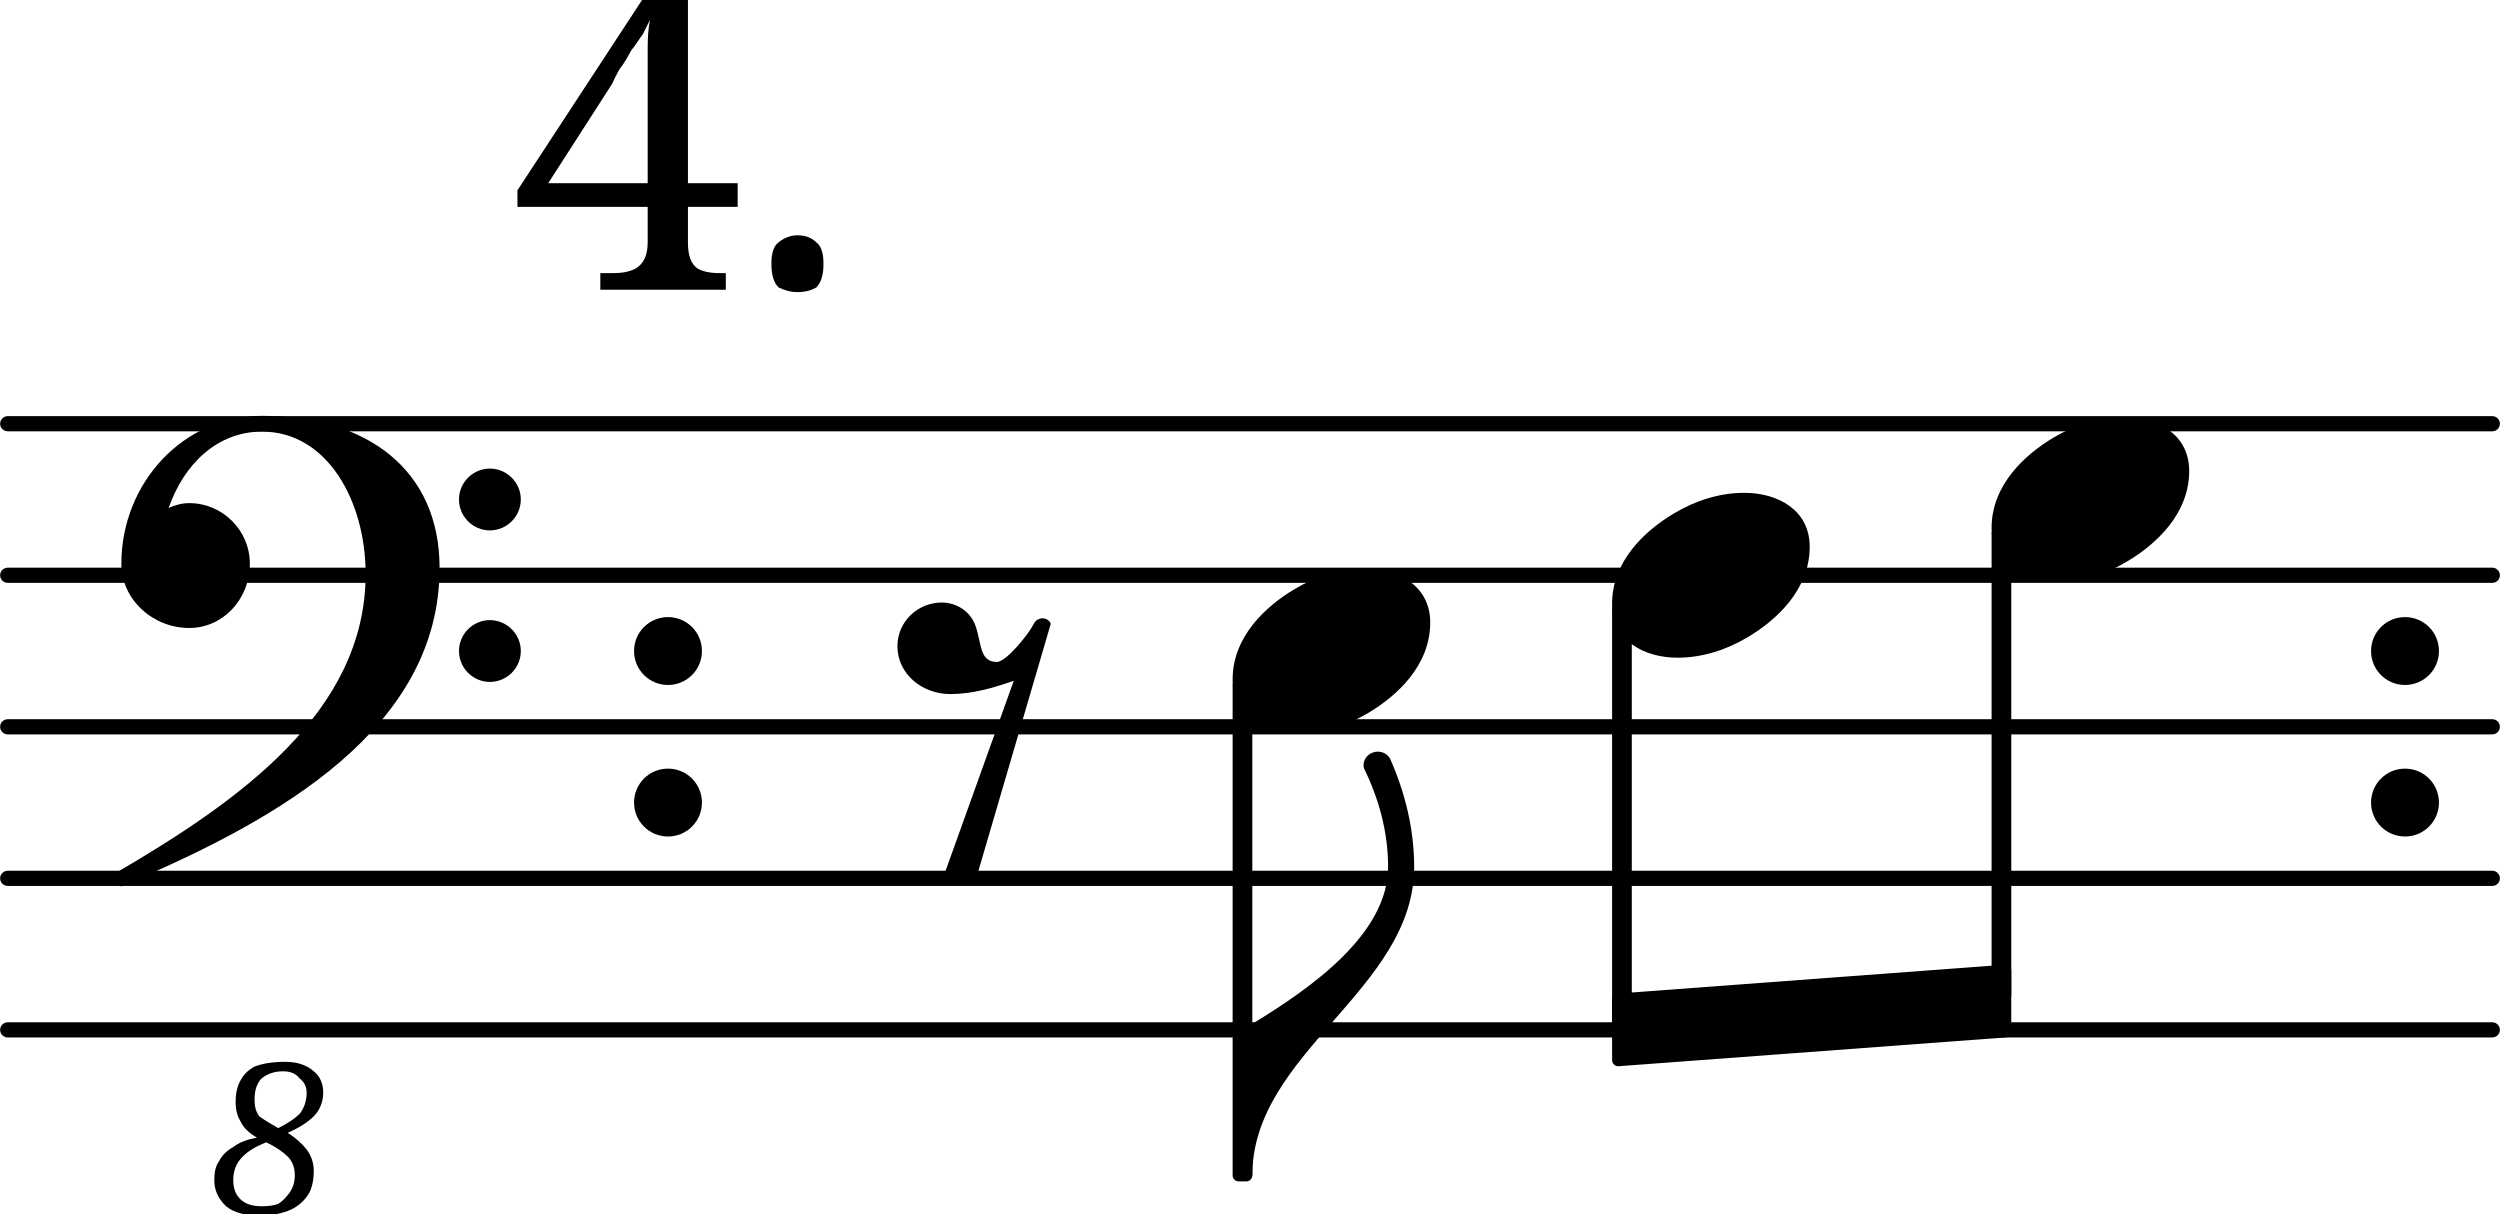
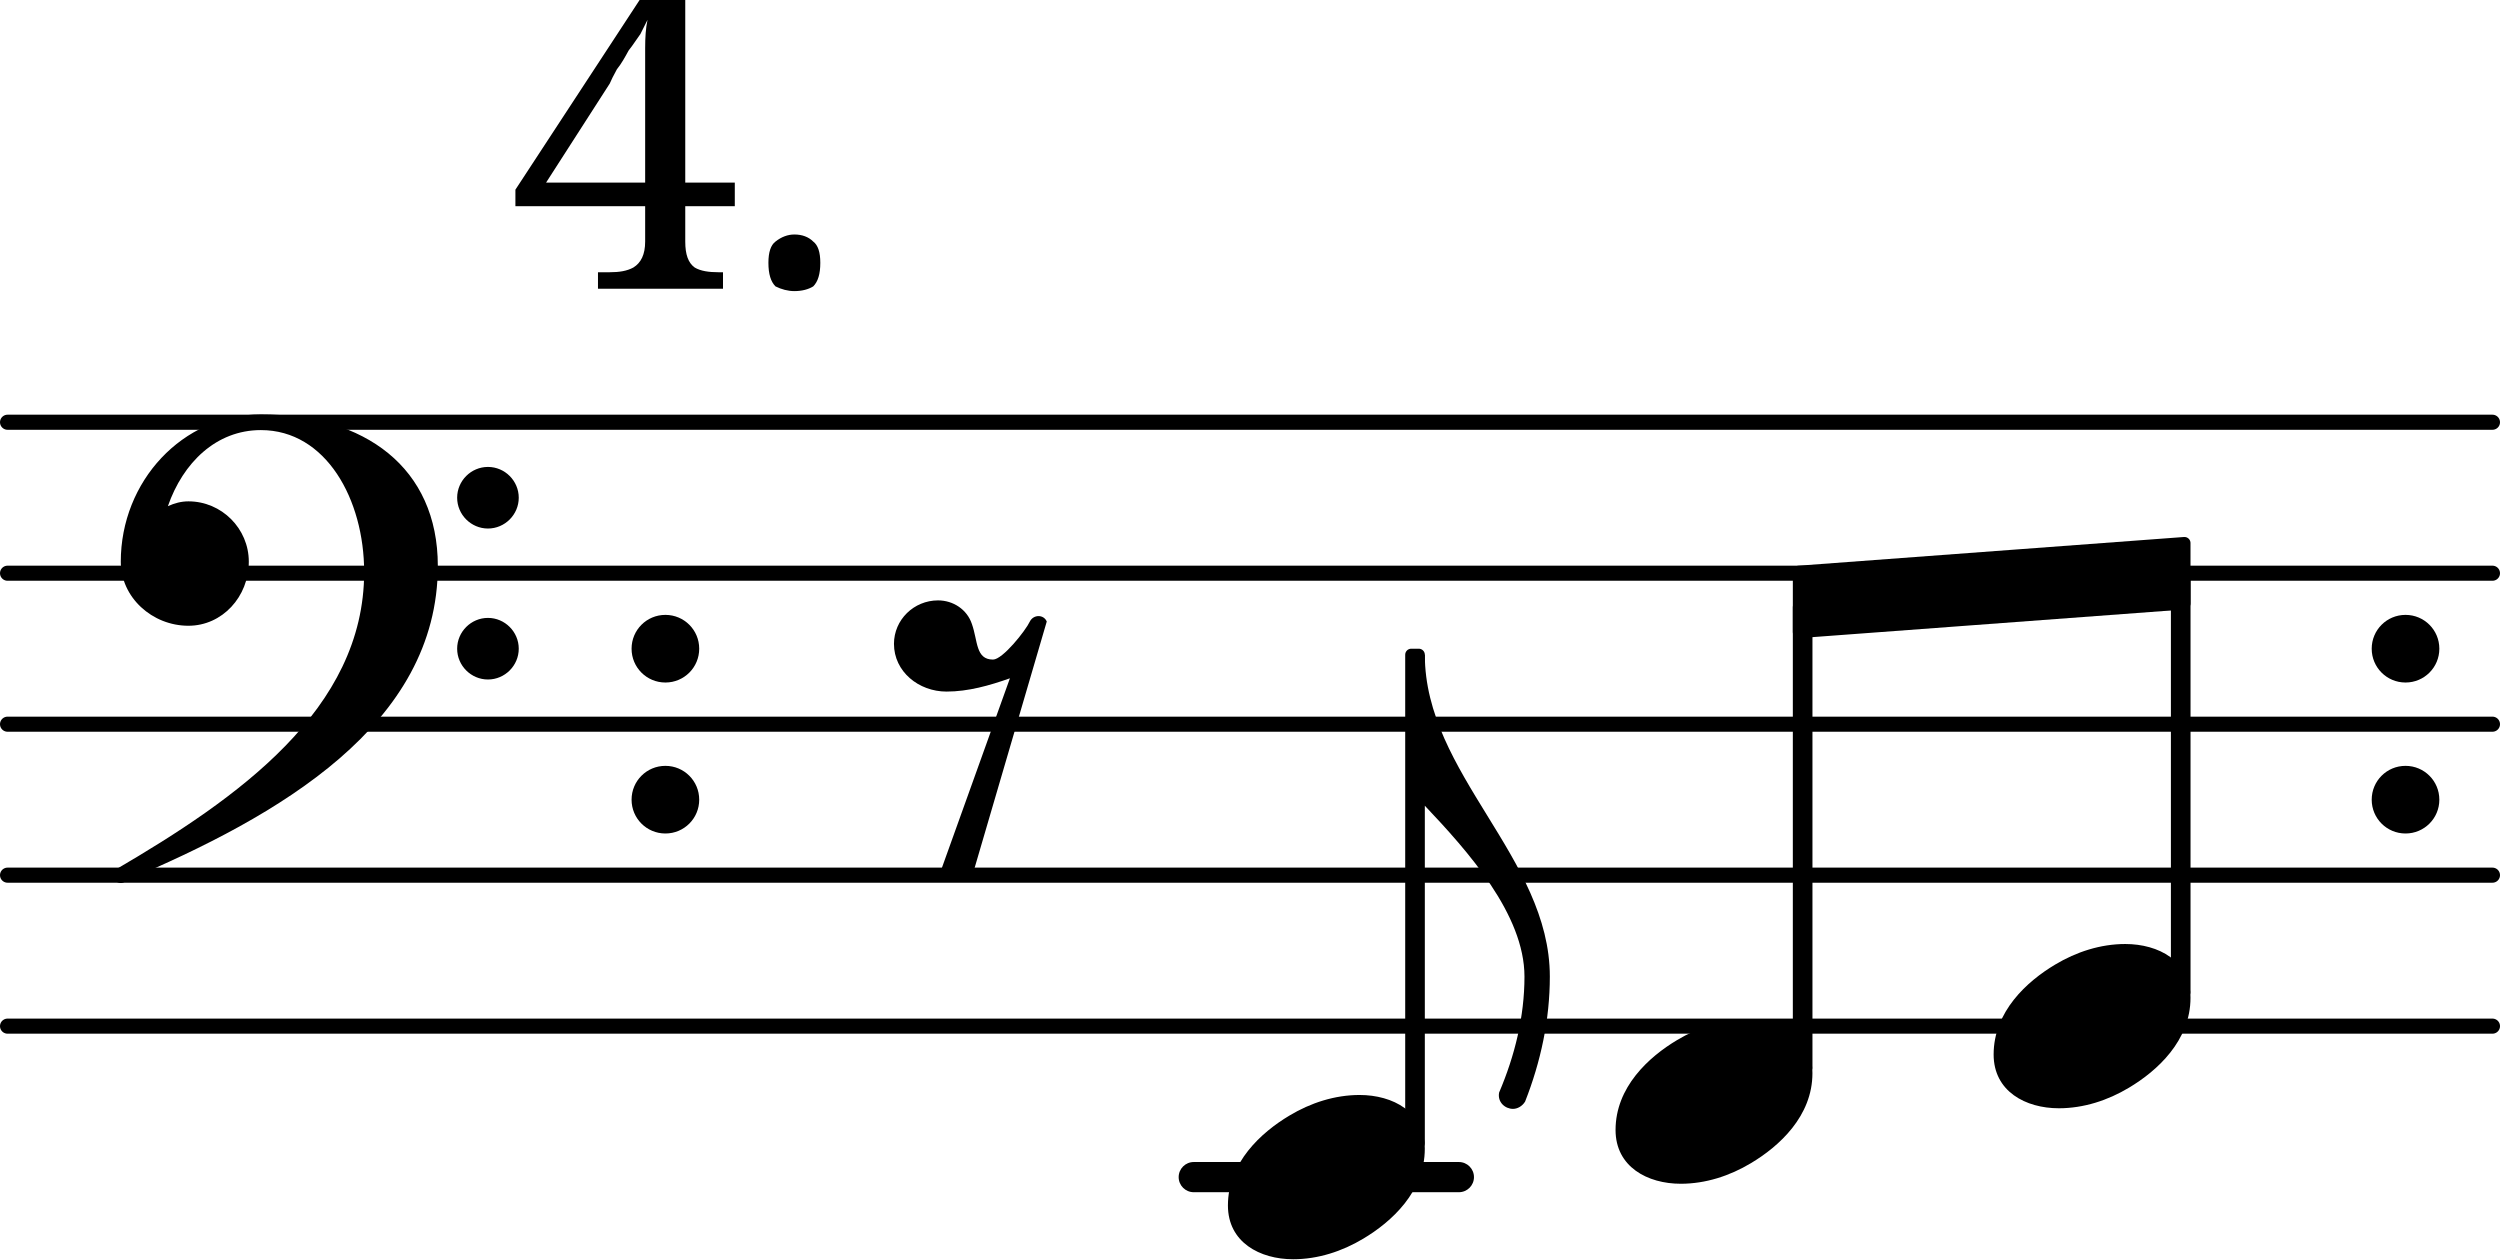
- <svg xmlns="http://www.w3.org/2000/svg" version="1.2" width="28.99mm" height="14.07mm" viewBox="0 -0 16.496 8.007">
+ <svg xmlns="http://www.w3.org/2000/svg" version="1.2" width="29.10mm" height="14.66mm" viewBox="0 -0 16.559 8.341">
  <style text="style/css">

tspan { white-space: pre; }

</style>
-   <line transform="translate(0, 6.7962)" stroke-linejoin="round" stroke-linecap="round" stroke-width="0.1" stroke="currentColor" x1="0.05" y1="-0" x2="16.446" y2="-0" />
-   <line transform="translate(0, 5.7962)" stroke-linejoin="round" stroke-linecap="round" stroke-width="0.1" stroke="currentColor" x1="0.05" y1="-0" x2="16.446" y2="-0" />
-   <line transform="translate(0, 4.7962)" stroke-linejoin="round" stroke-linecap="round" stroke-width="0.1" stroke="currentColor" x1="0.05" y1="-0" x2="16.446" y2="-0" />
-   <line transform="translate(0, 3.7962)" stroke-linejoin="round" stroke-linecap="round" stroke-width="0.1" stroke="currentColor" x1="0.05" y1="-0" x2="16.446" y2="-0" />
-   <line transform="translate(0, 2.7962)" stroke-linejoin="round" stroke-linecap="round" stroke-width="0.1" stroke="currentColor" x1="0.05" y1="-0" x2="16.446" y2="-0" />
-   <path transform="translate(15.646, 4.2962) scale(0.004, -0.004)" d="M0 0c0 31 25 56 56 56s56 -25 56 -56s-25 -56 -56 -56s-56 25 -56 56z" fill="currentColor" />
-   <path transform="translate(15.646, 5.2962) scale(0.004, -0.004)" d="M0 0c0 31 25 56 56 56s56 -25 56 -56s-25 -56 -56 -56s-56 25 -56 56z" fill="currentColor" />
+   <line transform="translate(0, 6.7962)" stroke-linejoin="round" stroke-linecap="round" stroke-width="0.1" stroke="currentColor" x1="0.05" y1="-0" x2="16.509" y2="-0" />
+   <line transform="translate(0, 5.7962)" stroke-linejoin="round" stroke-linecap="round" stroke-width="0.1" stroke="currentColor" x1="0.05" y1="-0" x2="16.509" y2="-0" />
+   <line transform="translate(0, 4.7962)" stroke-linejoin="round" stroke-linecap="round" stroke-width="0.1" stroke="currentColor" x1="0.05" y1="-0" x2="16.509" y2="-0" />
+   <line transform="translate(0, 3.7962)" stroke-linejoin="round" stroke-linecap="round" stroke-width="0.1" stroke="currentColor" x1="0.05" y1="-0" x2="16.509" y2="-0" />
+   <line transform="translate(0, 2.7962)" stroke-linejoin="round" stroke-linecap="round" stroke-width="0.1" stroke="currentColor" x1="0.05" y1="-0" x2="16.509" y2="-0" />
+   <rect transform="translate(0, 7.7962)" x="7.807" y="-0.1" width="1.956" height="0.2" ry="0.1" fill="currentColor" />
+   <path transform="translate(15.7092, 4.2962) scale(0.004, -0.004)" d="M0 0c0 31 25 56 56 56s56 -25 56 -56s-25 -56 -56 -56s-56 25 -56 56z" fill="currentColor" />
+   <path transform="translate(15.7092, 5.2962) scale(0.004, -0.004)" d="M0 0c0 31 25 56 56 56s56 -25 56 -56s-25 -56 -56 -56s-56 25 -56 56z" fill="currentColor" />
  <path transform="translate(4.1833, 4.2962) scale(0.004, -0.004)" d="M0 0c0 31 25 56 56 56s56 -25 56 -56s-25 -56 -56 -56s-56 25 -56 56z" fill="currentColor" />
  <path transform="translate(4.1833, 5.2962) scale(0.004, -0.004)" d="M0 0c0 31 25 56 56 56s56 -25 56 -56s-25 -56 -56 -56s-56 25 -56 56z" fill="currentColor" />
-   <polygon transform="translate(10.6375, 6.7962)" stroke-linejoin="round" stroke-linecap="round" stroke-width="0.08" fill="currentColor" stroke="currentColor" points="2.594 -0.39 2.594 0.01 0.04 0.2 0.04 -0.2" />
+   <polygon transform="translate(11.875, 3.9862)" stroke-linejoin="round" stroke-linecap="round" stroke-width="0.08" fill="currentColor" stroke="currentColor" points="2.594 -0.39 2.594 0.01 0.04 0.2 0.04 -0.2" />
+   <path transform="translate(8.1333, 7.7962) scale(0.004, -0.004)" d="M218 136c55 0 108 -28 108 -89c0 -71 -55 -121 -102 -149c-35 -21 -75 -34 -116 -34c-55 0 -108 28 -108 89c0 71 55 121 102 149c35 21 75 34 116 34z" fill="currentColor" />
+   <rect transform="translate(9.3725, 4.7962)" x="-0.065" y="-0.5" width="0.13" height="3.314" ry="0.04" fill="currentColor" />
+   <path transform="translate(9.4375, 4.3362) scale(0.004, -0.004)" d="M0 0c0 -197 207 -336 207 -533c0 -71 -15 -141 -41 -207c-5 -8 -13 -12 -20 -12c-13 0 -26 11 -23 27c26 61 42 126 42 192c0 103 -94 208 -165 283h-16v250h16z" fill="currentColor" />
+   <path transform="translate(10.7008, 7.2962) scale(0.004, -0.004)" d="M218 136c55 0 108 -28 108 -89c0 -71 -55 -121 -102 -149c-35 -21 -75 -34 -116 -34c-55 0 -108 28 -108 89c0 71 55 121 102 149c35 21 75 34 116 34z" fill="currentColor" />
+   <rect transform="translate(11.94, 4.7962)" x="-0.065" y="-0.815" width="0.13" height="3.129" ry="0.04" fill="currentColor" />
+   <path transform="translate(13.205, 6.7962) scale(0.004, -0.004)" d="M218 136c55 0 108 -28 108 -89c0 -71 -55 -121 -102 -149c-35 -21 -75 -34 -116 -34c-55 0 -108 28 -108 89c0 71 55 121 102 149c35 21 75 34 116 34z" fill="currentColor" />
+   <rect transform="translate(14.4442, 4.7962)" x="-0.065" y="-0.995" width="0.13" height="2.809" ry="0.04" fill="currentColor" />
+   <path transform="translate(5.9333, 4.7962) scale(0.004, -0.004)" d="M72 -250l117 326c-34 -12 -69 -22 -105 -22c-46 0 -87 33 -87 79c0 40 33 72 73 72c25 0 48 -15 56 -39c10 -28 6 -59 35 -59c16 0 54 48 61 63c6 12 23 12 28 0l-123 -420c-8 -7 -17 -10 -27 -10s-20 3 -28 10z" fill="currentColor" />
  <path transform="translate(0.8, 3.7962) scale(0.004, -0.004)" d="M557 -125c0 28 23 51 51 51s51 -23 51 -51s-23 -51 -51 -51s-51 23 -51 51zM557 125c0 28 23 51 51 51s51 -23 51 -51s-23 -51 -51 -51s-51 23 -51 51zM232 263c172 0 293 -88 293 -251c0 -263 -263 -414 -516 -521c-3 -3 -6 -4 -9 -4c-7 0 -13 6 -13 13c0 3 1 6 4 9 c202 118 412 265 412 493c0 120 -63 235 -171 235c-74 0 -129 -54 -154 -126c11 5 22 8 34 8c55 0 100 -45 100 -100c0 -58 -44 -106 -100 -106c-60 0 -112 47 -112 106c0 133 102 244 232 244z" fill="currentColor" />
-   <path transform="translate(13.1418, 3.2962) scale(0.004, -0.004)" d="M218 136c55 0 108 -28 108 -89c0 -71 -55 -121 -102 -149c-35 -21 -75 -34 -116 -34c-55 0 -108 28 -108 89c0 71 55 121 102 149c35 21 75 34 116 34z" fill="currentColor" />
-   <rect transform="translate(13.2068, 4.7962)" x="-0.065" y="-1.314" width="0.13" height="3.129" ry="0.04" fill="currentColor" />
-   <text transform="translate(1.3977, 8.0071)" font-family="serif" font-style="italic" font-size="1.386" text-anchor="start" fill="currentColor">
-     <tspan>8</tspan>
-   </text>
  <text transform="translate(3.367, 1.912)" font-family="serif" font-size="2.772" text-anchor="start" fill="currentColor">
    <tspan>4.</tspan>
  </text>
-   <path transform="translate(8.2633, 7.7562) scale(0.004, -0.004)" d="M0 0h-16v250h16c97 59 224 148 224 259c0 57 -15 112 -40 163c-3 16 10 27 23 27c7 0 15 -3 20 -11c25 -56 40 -117 40 -179c0 -203 -267 -306 -267 -509z" fill="currentColor" />
-   <path transform="translate(8.1333, 4.2962) scale(0.004, -0.004)" d="M218 136c55 0 108 -28 108 -89c0 -71 -55 -121 -102 -149c-35 -21 -75 -34 -116 -34c-55 0 -108 28 -108 89c0 71 55 121 102 149c35 21 75 34 116 34z" fill="currentColor" />
-   <rect transform="translate(8.1983, 4.7962)" x="-0.065" y="-0.314" width="0.13" height="3.314" ry="0.04" fill="currentColor" />
-   <path transform="translate(5.9333, 4.7962) scale(0.004, -0.004)" d="M72 -250l117 326c-34 -12 -69 -22 -105 -22c-46 0 -87 33 -87 79c0 40 33 72 73 72c25 0 48 -15 56 -39c10 -28 6 -59 35 -59c16 0 54 48 61 63c6 12 23 12 28 0l-123 -420c-8 -7 -17 -10 -27 -10s-20 3 -28 10z" fill="currentColor" />
-   <path transform="translate(10.6375, 3.7962) scale(0.004, -0.004)" d="M218 136c55 0 108 -28 108 -89c0 -71 -55 -121 -102 -149c-35 -21 -75 -34 -116 -34c-55 0 -108 28 -108 89c0 71 55 121 102 149c35 21 75 34 116 34z" fill="currentColor" />
-   <rect transform="translate(10.7025, 4.7962)" x="-0.065" y="-0.814" width="0.13" height="2.809" ry="0.04" fill="currentColor" />
</svg>
